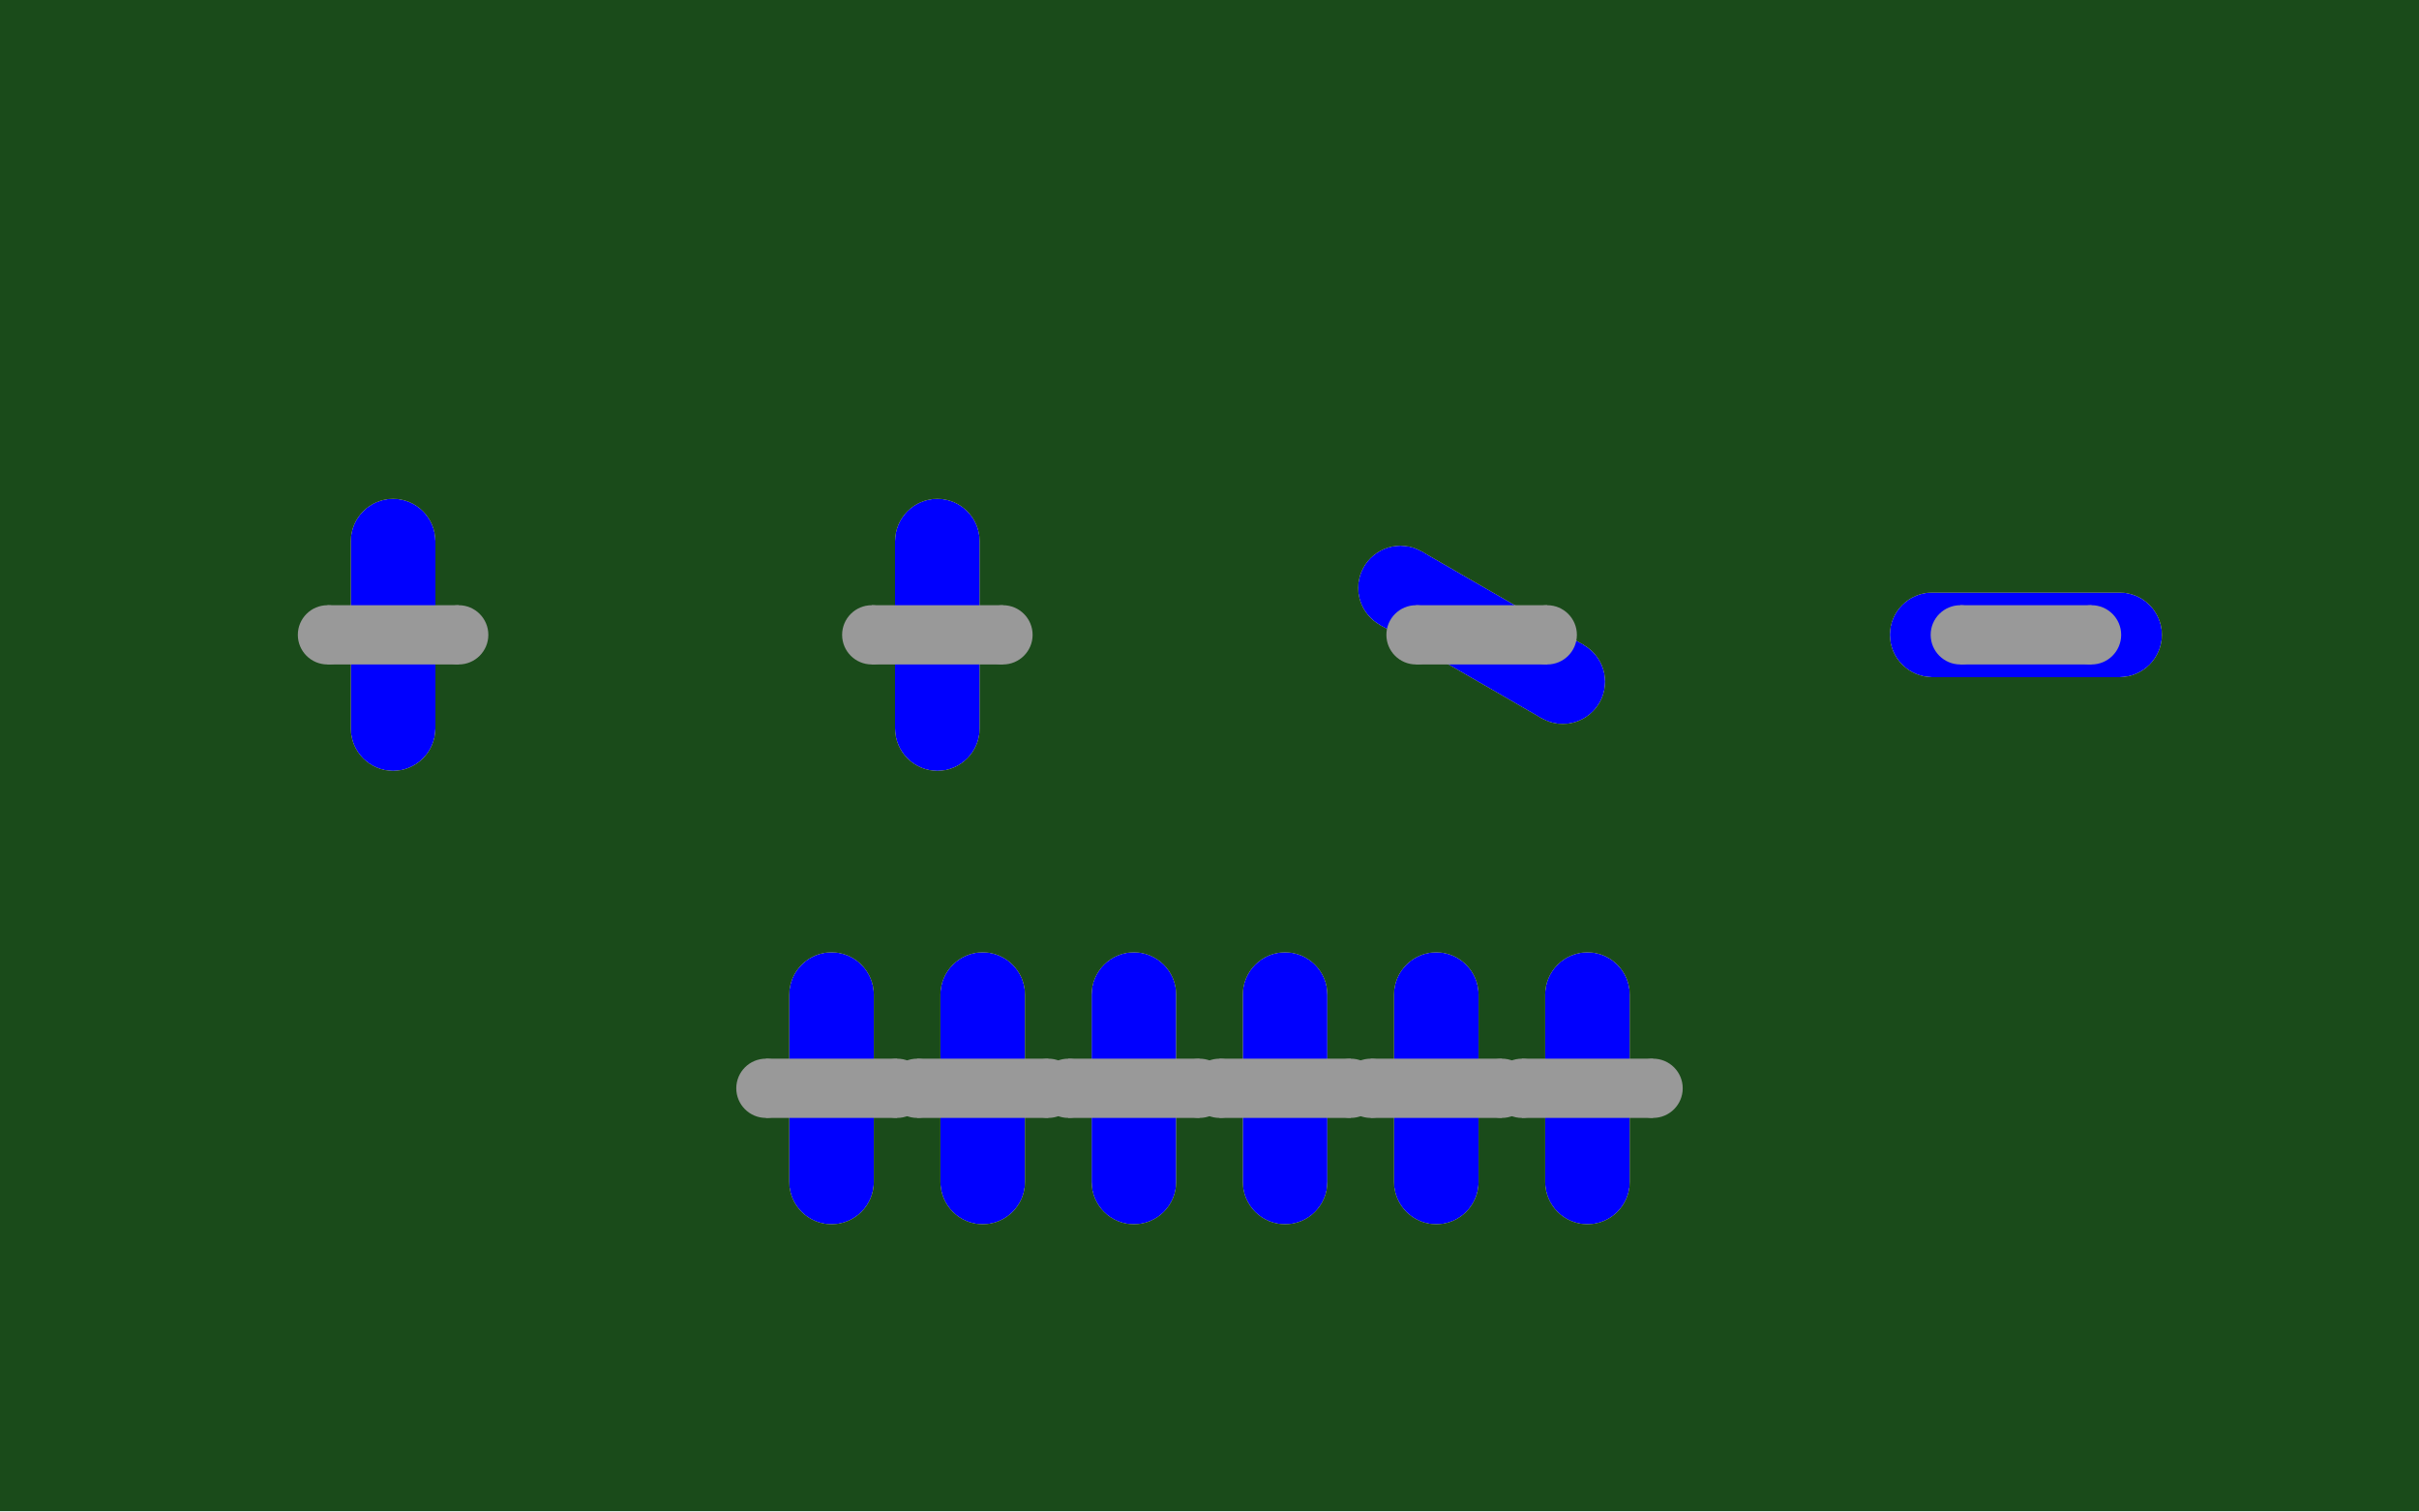
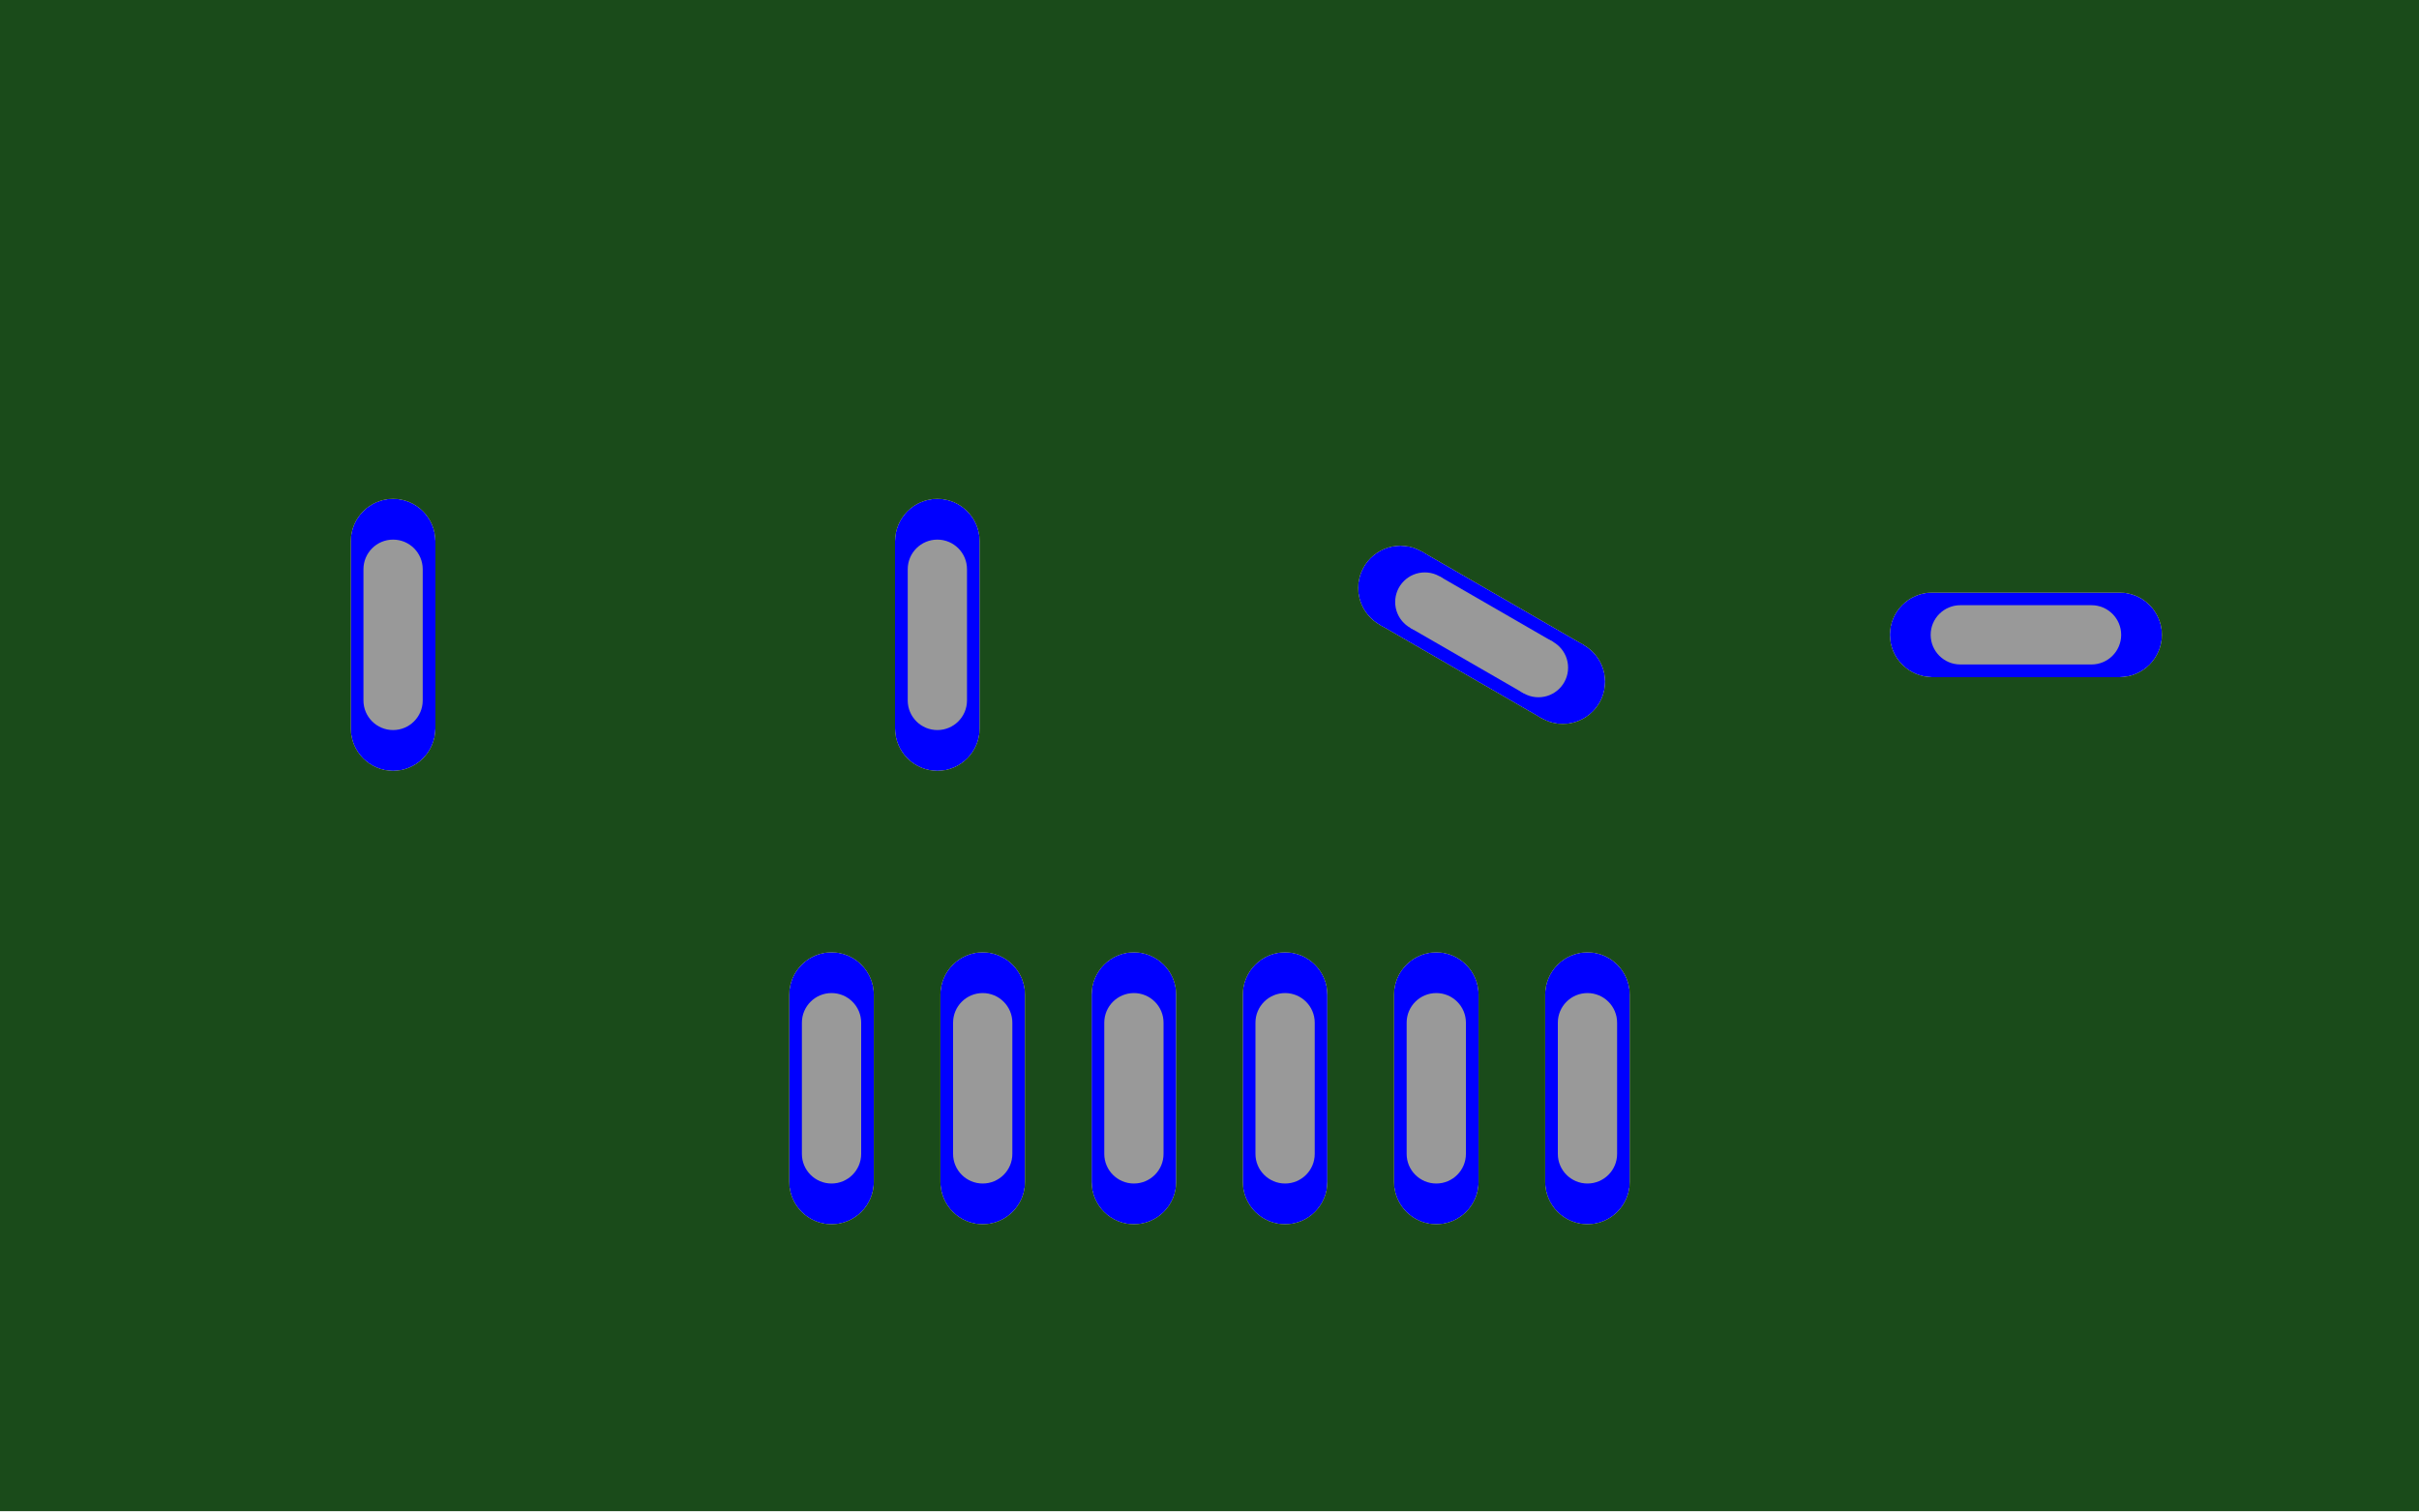
<svg xmlns="http://www.w3.org/2000/svg" xmlns:xlink="http://www.w3.org/1999/xlink" version="1.1" stroke-linecap="round" stroke-linejoin="round" stroke-width="0" fill-rule="evenodd" clip-rule="evenodd" id="pill-paste-280-bottom_bottom" viewBox="-4000 -2500 8000 5000" width="960" height="600">
  <defs>
    <style>.pill-paste-280-bottom_fr4 {color: #666666;}
.pill-paste-280-bottom_cu {color: #cccccc;}
.pill-paste-280-bottom_cf {color: #0000ff;}
.pill-paste-280-bottom_sm {color: #004200; opacity: 0.749;}
.pill-paste-280-bottom_ss {color: #ffffff;}
.pill-paste-280-bottom_sp {color: #999999;}
.pill-paste-280-bottom_out {color: #000000;}</style>
-     <rect x="-450" y="-140" width="900" height="280" rx="140" ry="140" id="ji1CPYxHDc7V_pad-13" />
-     <g id="ji1CPYxHDc7V_pad-14">
+     <rect x="-450" y="-140" width="900" height="280" rx="140" ry="140" id="VmVtKjRHEqcD_pad-13" />
+     <g id="VmVtKjRHEqcD_pad-14">
      <polygon points="-198.468,-276.244 338.468,33.756 198.468,276.244 -338.468,-33.756" />
      <circle cx="-268.468" cy="-155" r="140" />
      <circle cx="268.468" cy="155" r="140" />
    </g>
-     <rect x="-140" y="-450" width="280" height="900" rx="140" ry="140" id="ji1CPYxHDc7V_pad-15" />
-     <rect x="-450" y="-140" width="900" height="280" rx="140" ry="140" id="mUoa4UTwi0NY_pad-13" />
-     <g id="mUoa4UTwi0NY_pad-14">
+     <rect x="-140" y="-450" width="280" height="900" rx="140" ry="140" id="VmVtKjRHEqcD_pad-15" />
+     <rect x="-450" y="-140" width="900" height="280" rx="140" ry="140" id="JE0jFCQF58Z-_pad-13" />
+     <g id="JE0jFCQF58Z-_pad-14">
      <polygon points="-198.468,-276.244 338.468,33.756 198.468,276.244 -338.468,-33.756" />
      <circle cx="-268.468" cy="-155" r="140" />
      <circle cx="268.468" cy="155" r="140" />
    </g>
-     <rect x="-140" y="-450" width="280" height="900" rx="140" ry="140" id="mUoa4UTwi0NY_pad-15" />
-     <g id="hhH9-N3r3Hnc_pad-16">
-       <rect x="-217" y="-98" width="434" height="196" />
-       <circle cx="-217" cy="0" r="98" />
-       <circle cx="217" cy="0" r="98" />
+     <rect x="-140" y="-450" width="280" height="900" rx="140" ry="140" id="JE0jFCQF58Z-_pad-15" />
+     <rect x="-315" y="-98" width="630" height="196" rx="98" ry="98" id="arncT24TNX7z_pad-16" />
+     <g id="arncT24TNX7z_pad-17">
+       <polygon points="-138.928,-193.371 236.928,23.629 138.928,193.371 -236.928,-23.629" />
+       <circle cx="-187.928" cy="-108.5" r="98" />
+       <circle cx="187.928" cy="108.5" r="98" />
    </g>
+     <rect x="-98" y="-315" width="196" height="630" rx="98" ry="98" id="arncT24TNX7z_pad-18" />
    <g id="pill-paste-280-bottom_bottom_copper">
-       <use xlink:href="#ji1CPYxHDc7V_pad-13" x="-2700" y="400" />
-       <use xlink:href="#ji1CPYxHDc7V_pad-14" x="-900" y="400" />
-       <use xlink:href="#ji1CPYxHDc7V_pad-15" x="900" y="400" />
-       <use xlink:href="#ji1CPYxHDc7V_pad-15" x="2700" y="400" />
-       <use xlink:href="#ji1CPYxHDc7V_pad-15" x="-1250" y="-1100" />
-       <use xlink:href="#ji1CPYxHDc7V_pad-15" x="-750" y="-1100" />
-       <use xlink:href="#ji1CPYxHDc7V_pad-15" x="-250" y="-1100" />
-       <use xlink:href="#ji1CPYxHDc7V_pad-15" x="250" y="-1100" />
-       <use xlink:href="#ji1CPYxHDc7V_pad-15" x="750" y="-1100" />
-       <use xlink:href="#ji1CPYxHDc7V_pad-15" x="1250" y="-1100" />
+       <use xlink:href="#VmVtKjRHEqcD_pad-13" x="-2700" y="400" />
+       <use xlink:href="#VmVtKjRHEqcD_pad-14" x="-900" y="400" />
+       <use xlink:href="#VmVtKjRHEqcD_pad-15" x="900" y="400" />
+       <use xlink:href="#VmVtKjRHEqcD_pad-15" x="2700" y="400" />
+       <use xlink:href="#VmVtKjRHEqcD_pad-15" x="-1250" y="-1100" />
+       <use xlink:href="#VmVtKjRHEqcD_pad-15" x="-750" y="-1100" />
+       <use xlink:href="#VmVtKjRHEqcD_pad-15" x="-250" y="-1100" />
+       <use xlink:href="#VmVtKjRHEqcD_pad-15" x="250" y="-1100" />
+       <use xlink:href="#VmVtKjRHEqcD_pad-15" x="750" y="-1100" />
+       <use xlink:href="#VmVtKjRHEqcD_pad-15" x="1250" y="-1100" />
    </g>
    <g id="pill-paste-280-bottom_bottom_soldermask">
-       <use xlink:href="#mUoa4UTwi0NY_pad-13" x="-2700" y="400" />
-       <use xlink:href="#mUoa4UTwi0NY_pad-14" x="-900" y="400" />
-       <use xlink:href="#mUoa4UTwi0NY_pad-15" x="900" y="400" />
-       <use xlink:href="#mUoa4UTwi0NY_pad-15" x="2700" y="400" />
-       <use xlink:href="#mUoa4UTwi0NY_pad-15" x="-1250" y="-1100" />
-       <use xlink:href="#mUoa4UTwi0NY_pad-15" x="-750" y="-1100" />
-       <use xlink:href="#mUoa4UTwi0NY_pad-15" x="-250" y="-1100" />
-       <use xlink:href="#mUoa4UTwi0NY_pad-15" x="250" y="-1100" />
-       <use xlink:href="#mUoa4UTwi0NY_pad-15" x="750" y="-1100" />
-       <use xlink:href="#mUoa4UTwi0NY_pad-15" x="1250" y="-1100" />
+       <use xlink:href="#JE0jFCQF58Z-_pad-13" x="-2700" y="400" />
+       <use xlink:href="#JE0jFCQF58Z-_pad-14" x="-900" y="400" />
+       <use xlink:href="#JE0jFCQF58Z-_pad-15" x="900" y="400" />
+       <use xlink:href="#JE0jFCQF58Z-_pad-15" x="2700" y="400" />
+       <use xlink:href="#JE0jFCQF58Z-_pad-15" x="-1250" y="-1100" />
+       <use xlink:href="#JE0jFCQF58Z-_pad-15" x="-750" y="-1100" />
+       <use xlink:href="#JE0jFCQF58Z-_pad-15" x="-250" y="-1100" />
+       <use xlink:href="#JE0jFCQF58Z-_pad-15" x="250" y="-1100" />
+       <use xlink:href="#JE0jFCQF58Z-_pad-15" x="750" y="-1100" />
+       <use xlink:href="#JE0jFCQF58Z-_pad-15" x="1250" y="-1100" />
    </g>
    <g id="pill-paste-280-bottom_bottom_solderpaste">
-       <use xlink:href="#hhH9-N3r3Hnc_pad-16" x="-2700" y="400" />
-       <use xlink:href="#hhH9-N3r3Hnc_pad-16" x="-900" y="400" />
-       <use xlink:href="#hhH9-N3r3Hnc_pad-16" x="900" y="400" />
-       <use xlink:href="#hhH9-N3r3Hnc_pad-16" x="2700" y="400" />
-       <use xlink:href="#hhH9-N3r3Hnc_pad-16" x="-1250" y="-1100" />
-       <use xlink:href="#hhH9-N3r3Hnc_pad-16" x="-750" y="-1100" />
-       <use xlink:href="#hhH9-N3r3Hnc_pad-16" x="-250" y="-1100" />
-       <use xlink:href="#hhH9-N3r3Hnc_pad-16" x="250" y="-1100" />
-       <use xlink:href="#hhH9-N3r3Hnc_pad-16" x="750" y="-1100" />
-       <use xlink:href="#hhH9-N3r3Hnc_pad-16" x="1250" y="-1100" />
+       <use xlink:href="#arncT24TNX7z_pad-16" x="-2700" y="400" />
+       <use xlink:href="#arncT24TNX7z_pad-17" x="-900" y="400" />
+       <use xlink:href="#arncT24TNX7z_pad-18" x="900" y="400" />
+       <use xlink:href="#arncT24TNX7z_pad-18" x="2700" y="400" />
+       <use xlink:href="#arncT24TNX7z_pad-18" x="-1250" y="-1100" />
+       <use xlink:href="#arncT24TNX7z_pad-18" x="-750" y="-1100" />
+       <use xlink:href="#arncT24TNX7z_pad-18" x="-250" y="-1100" />
+       <use xlink:href="#arncT24TNX7z_pad-18" x="250" y="-1100" />
+       <use xlink:href="#arncT24TNX7z_pad-18" x="750" y="-1100" />
+       <use xlink:href="#arncT24TNX7z_pad-18" x="1250" y="-1100" />
    </g>
    <clipPath id="pill-paste-280-bottom_bottom_outline">
      <path d="M -4000 -2500 4000 -2500 4000 2500 -4000 2500 -4000 -2500" fill="none" stroke-width="50" />
    </clipPath>
    <mask id="pill-paste-280-bottom_bottom_mech-mask">
      <g fill="#000" stroke="#000">
        <rect x="-4000" y="-2500" width="8000" height="5000" fill="#fff" />
      </g>
    </mask>
    <mask id="pill-paste-280-bottom_bottom_cf-mask">
      <g fill="#fff" stroke="#fff">
        <use xlink:href="#pill-paste-280-bottom_bottom_soldermask" />
      </g>
    </mask>
    <mask id="pill-paste-280-bottom_bottom_sm-mask">
      <g fill="#000" stroke="#000">
        <rect x="-4000" y="-2500" width="8000" height="5000" fill="#fff" />
        <use xlink:href="#pill-paste-280-bottom_bottom_soldermask" />
      </g>
    </mask>
  </defs>
  <g transform="translate(0,0) scale(1,-1)">
    <g mask="url(#pill-paste-280-bottom_bottom_mech-mask)" clip-path="url(#pill-paste-280-bottom_bottom_outline)" transform="translate(0,0) scale(-1,1)">
      <rect x="-4000" y="-2500" width="8000" height="5000" fill="currentColor" class="pill-paste-280-bottom_fr4" />
      <use xlink:href="#pill-paste-280-bottom_bottom_copper" fill="currentColor" stroke="currentColor" class="pill-paste-280-bottom_cu" />
      <use xlink:href="#pill-paste-280-bottom_bottom_copper" fill="currentColor" stroke="currentColor" class="pill-paste-280-bottom_cf" mask="url(#pill-paste-280-bottom_bottom_cf-mask)" />
      <g mask="url(#pill-paste-280-bottom_bottom_sm-mask)">
        <rect x="-4000" y="-2500" width="8000" height="5000" fill="currentColor" class="pill-paste-280-bottom_sm" />
      </g>
      <use xlink:href="#pill-paste-280-bottom_bottom_solderpaste" fill="currentColor" stroke="currentColor" class="pill-paste-280-bottom_sp" />
    </g>
  </g>
</svg>
